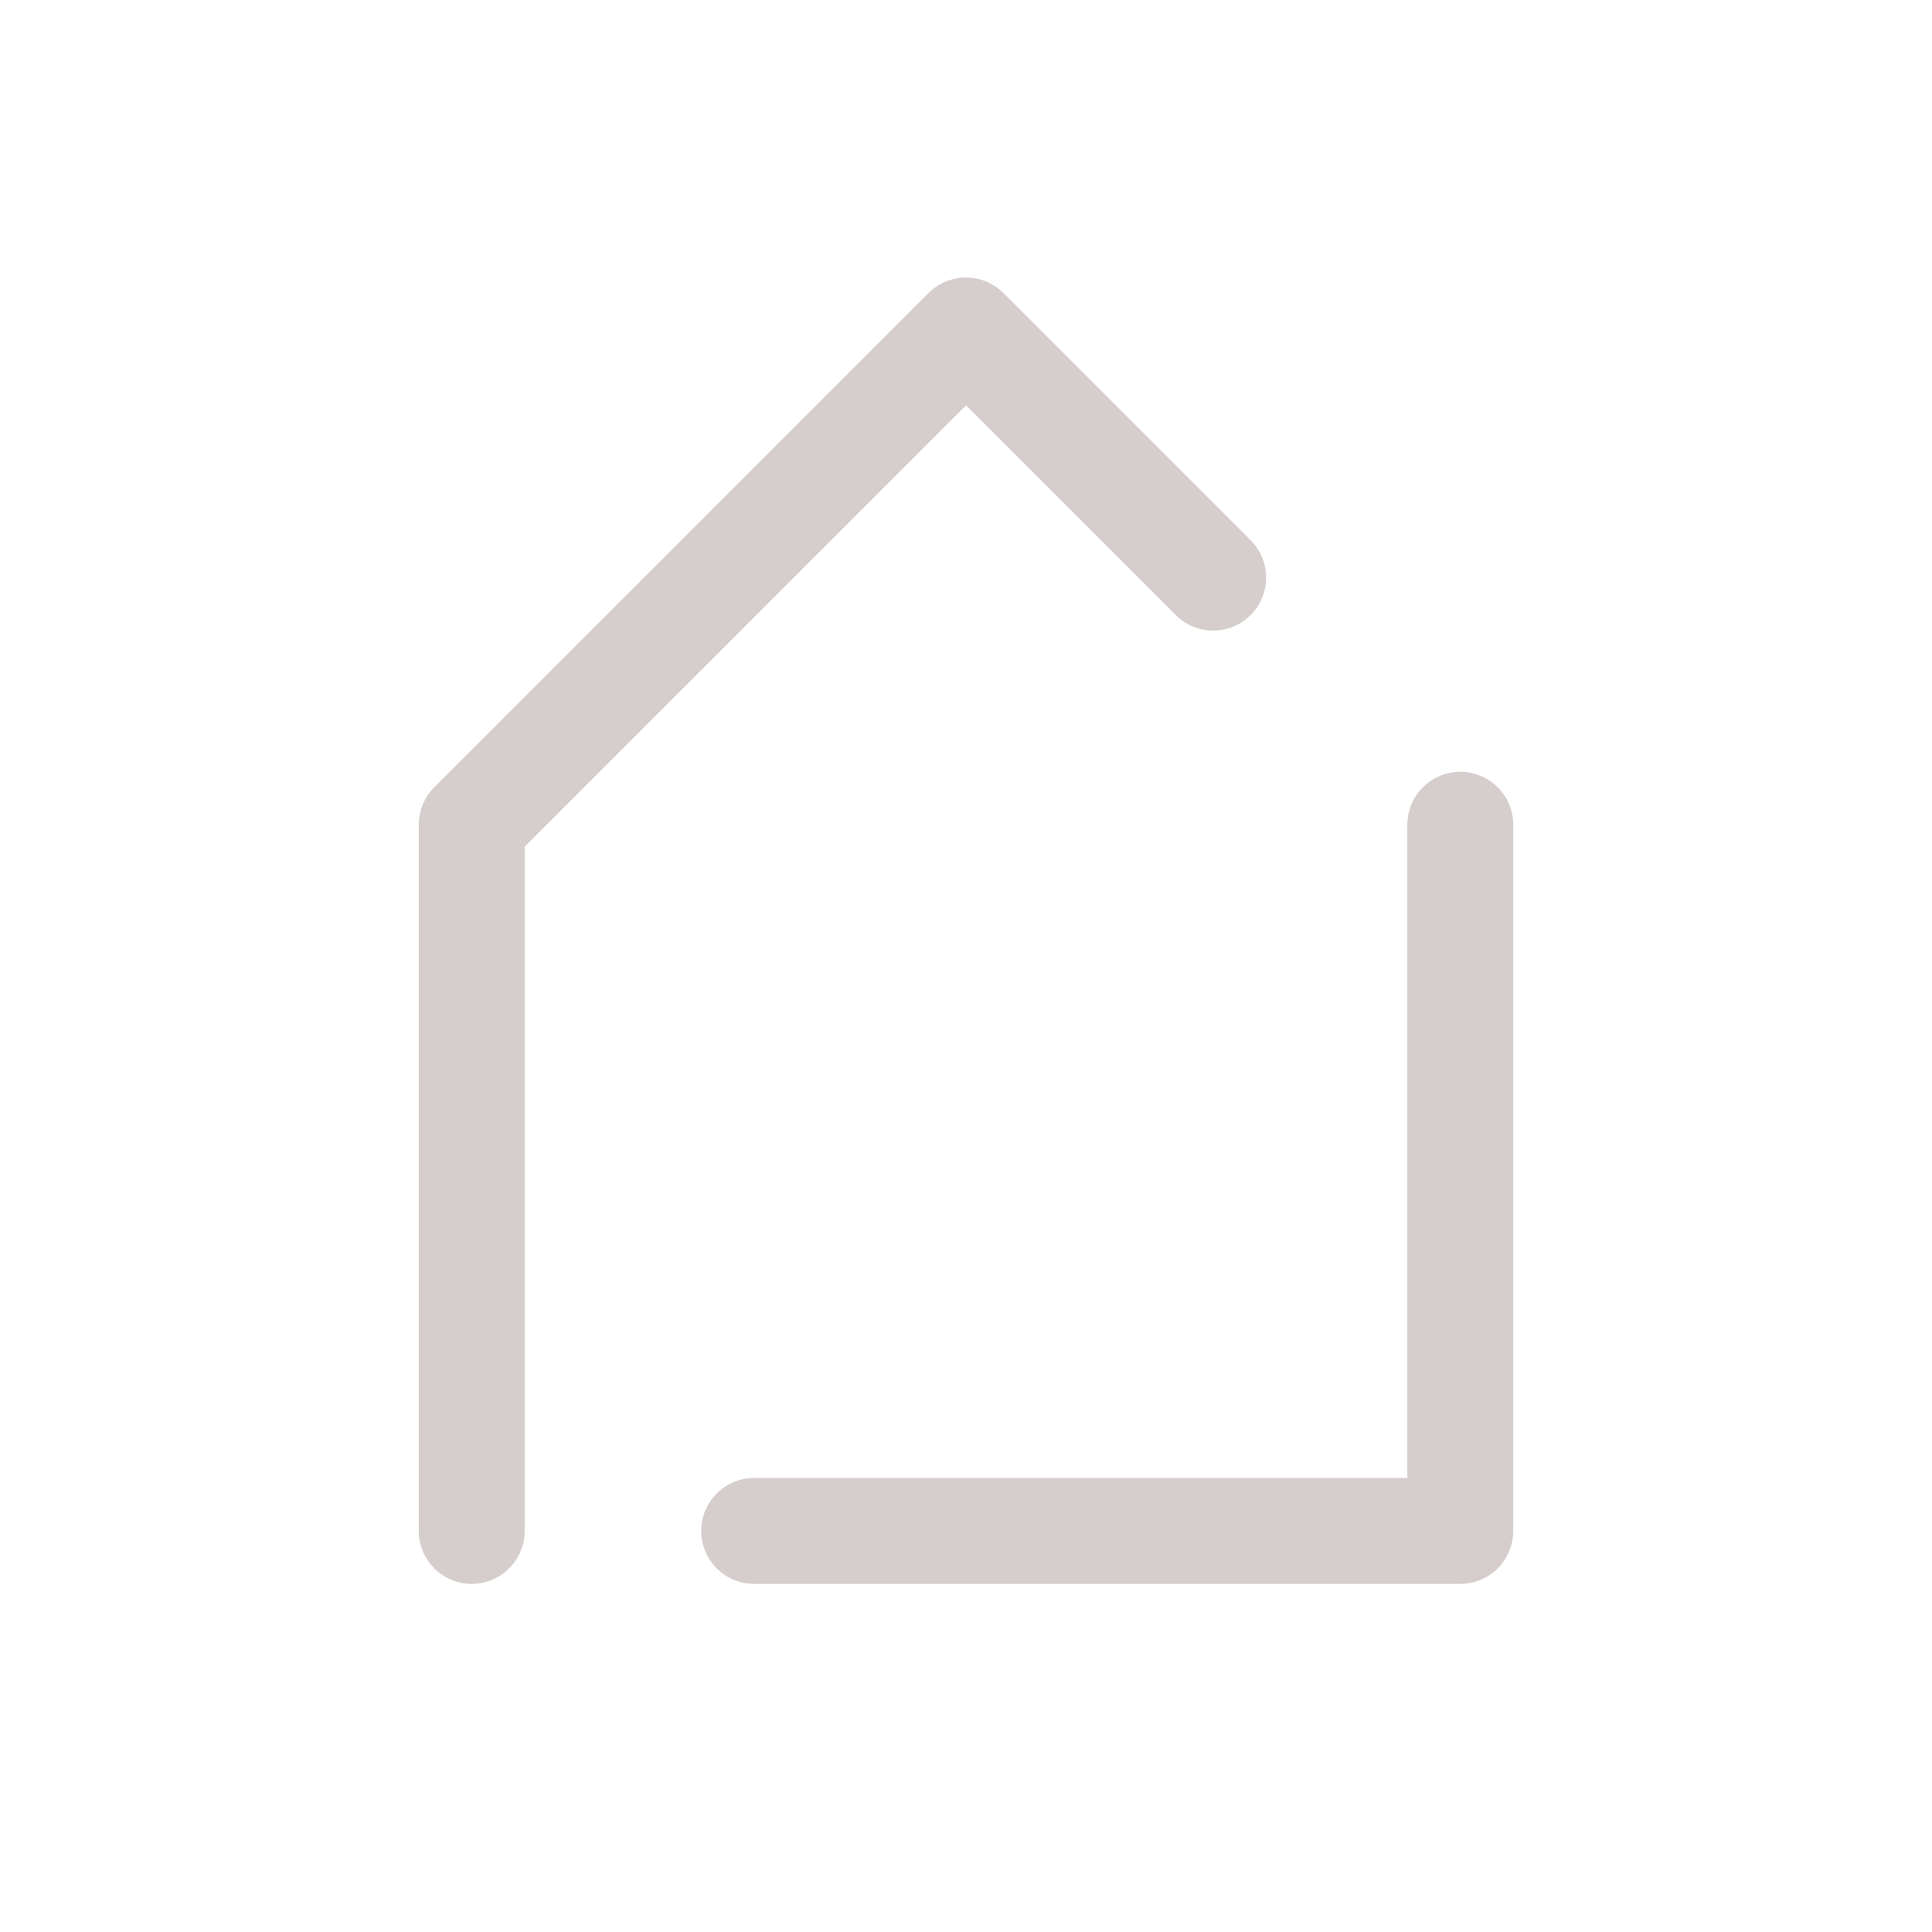
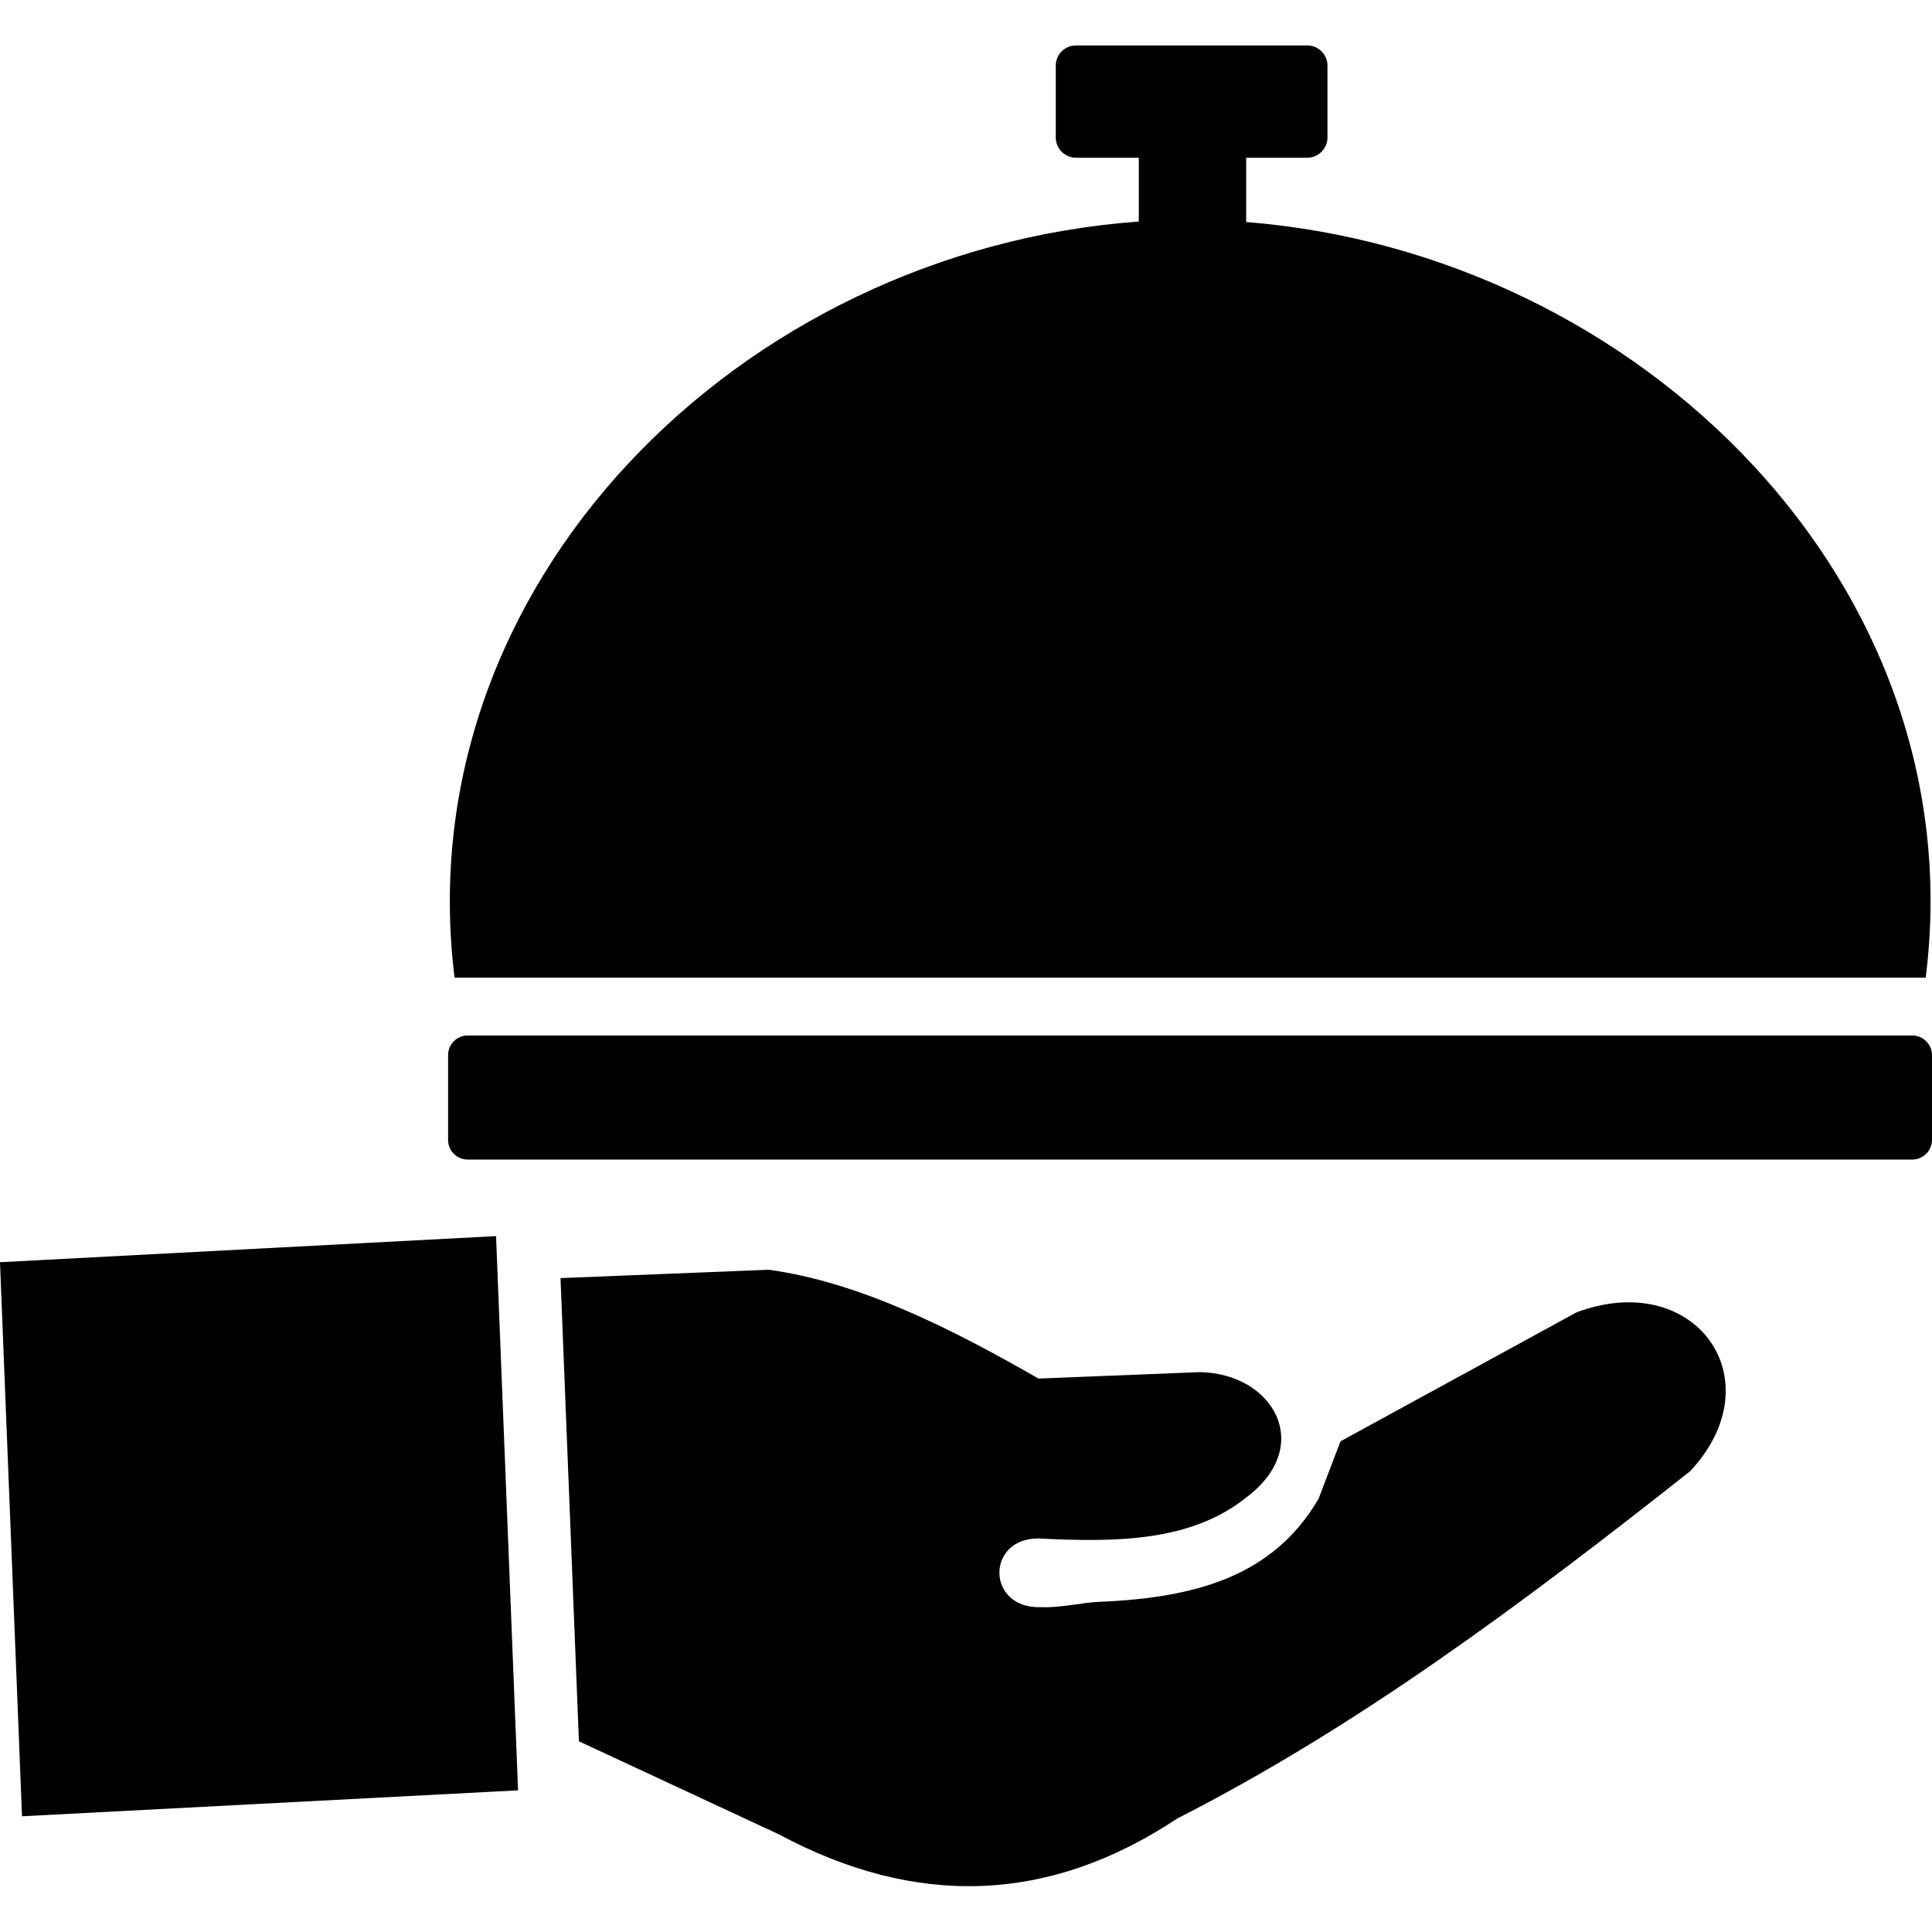
- <svg xmlns="http://www.w3.org/2000/svg" viewBox="-1.68 -1.68 27.36 27.36" fill="none" stroke="#d6cdcd">
+ <svg xmlns="http://www.w3.org/2000/svg" fill="#000000" width="64px" height="64px" viewBox="0 -2.89 122.88 122.88" version="1.1" id="Layer_1" style="enable-background:new 0 0 122.88 117.09" xml:space="preserve">
  <g id="SVGRepo_bgCarrier" stroke-width="0" />
-   <g id="SVGRepo_tracerCarrier" stroke-linecap="round" stroke-linejoin="round" />
+   <g id="SVGRepo_tracerCarrier" stroke-linecap="round" stroke-linejoin="round" stroke="#CCCCCC" stroke-width="2.458" />
  <g id="SVGRepo_iconCarrier">
-     <path d="M19 10L19 20H9M5 20L5 10L12 3L15.5 6.5" stroke="#d6cdcd" stroke-width="1.5" stroke-linecap="round" stroke-linejoin="round" />
+     <style type="text/css">.st0{fill-rule:evenodd;clip-rule:evenodd;}</style>
+     <g>
+       <path class="st0" d="M36.82,107.86L35.65,78.4l13.25-0.53c5.66,0.78,11.39,3.61,17.15,6.92l10.29-0.41c4.67,0.1,7.3,4.72,2.89,8 c-3.5,2.79-8.27,2.83-13.17,2.58c-3.37-0.03-3.34,4.5,0.17,4.37c1.22,0.05,2.54-0.29,3.69-0.34c6.09-0.25,11.06-1.61,13.94-6.55 l1.4-3.66l15.01-8.2c7.56-2.83,12.65,4.3,7.23,10.1c-10.77,8.51-21.2,16.27-32.62,22.09c-8.24,5.47-16.7,5.64-25.34,1.01 L36.82,107.86L36.82,107.86z M29.74,62.97h91.9c0.68,0,1.24,0.57,1.24,1.24v5.41c0,0.67-0.56,1.24-1.24,1.24h-91.9 c-0.68,0-1.24-0.56-1.24-1.24v-5.41C28.5,63.53,29.06,62.97,29.74,62.97L29.74,62.97z M79.26,11.23 c25.16,2.01,46.35,23.16,43.22,48.06l-93.57,0C25.82,34.23,47.09,13.05,72.43,11.2V7.14l-4,0c-0.7,0-1.28-0.58-1.28-1.28V1.28 c0-0.7,0.57-1.28,1.28-1.28h14.72c0.7,0,1.28,0.58,1.28,1.28v4.58c0,0.7-0.58,1.28-1.28,1.28h-3.89L79.26,11.23L79.26,11.23 L79.26,11.23z M0,77.39l31.55-1.66l1.4,35.25L1.4,112.63L0,77.39L0,77.39z" />
+     </g>
  </g>
</svg>
